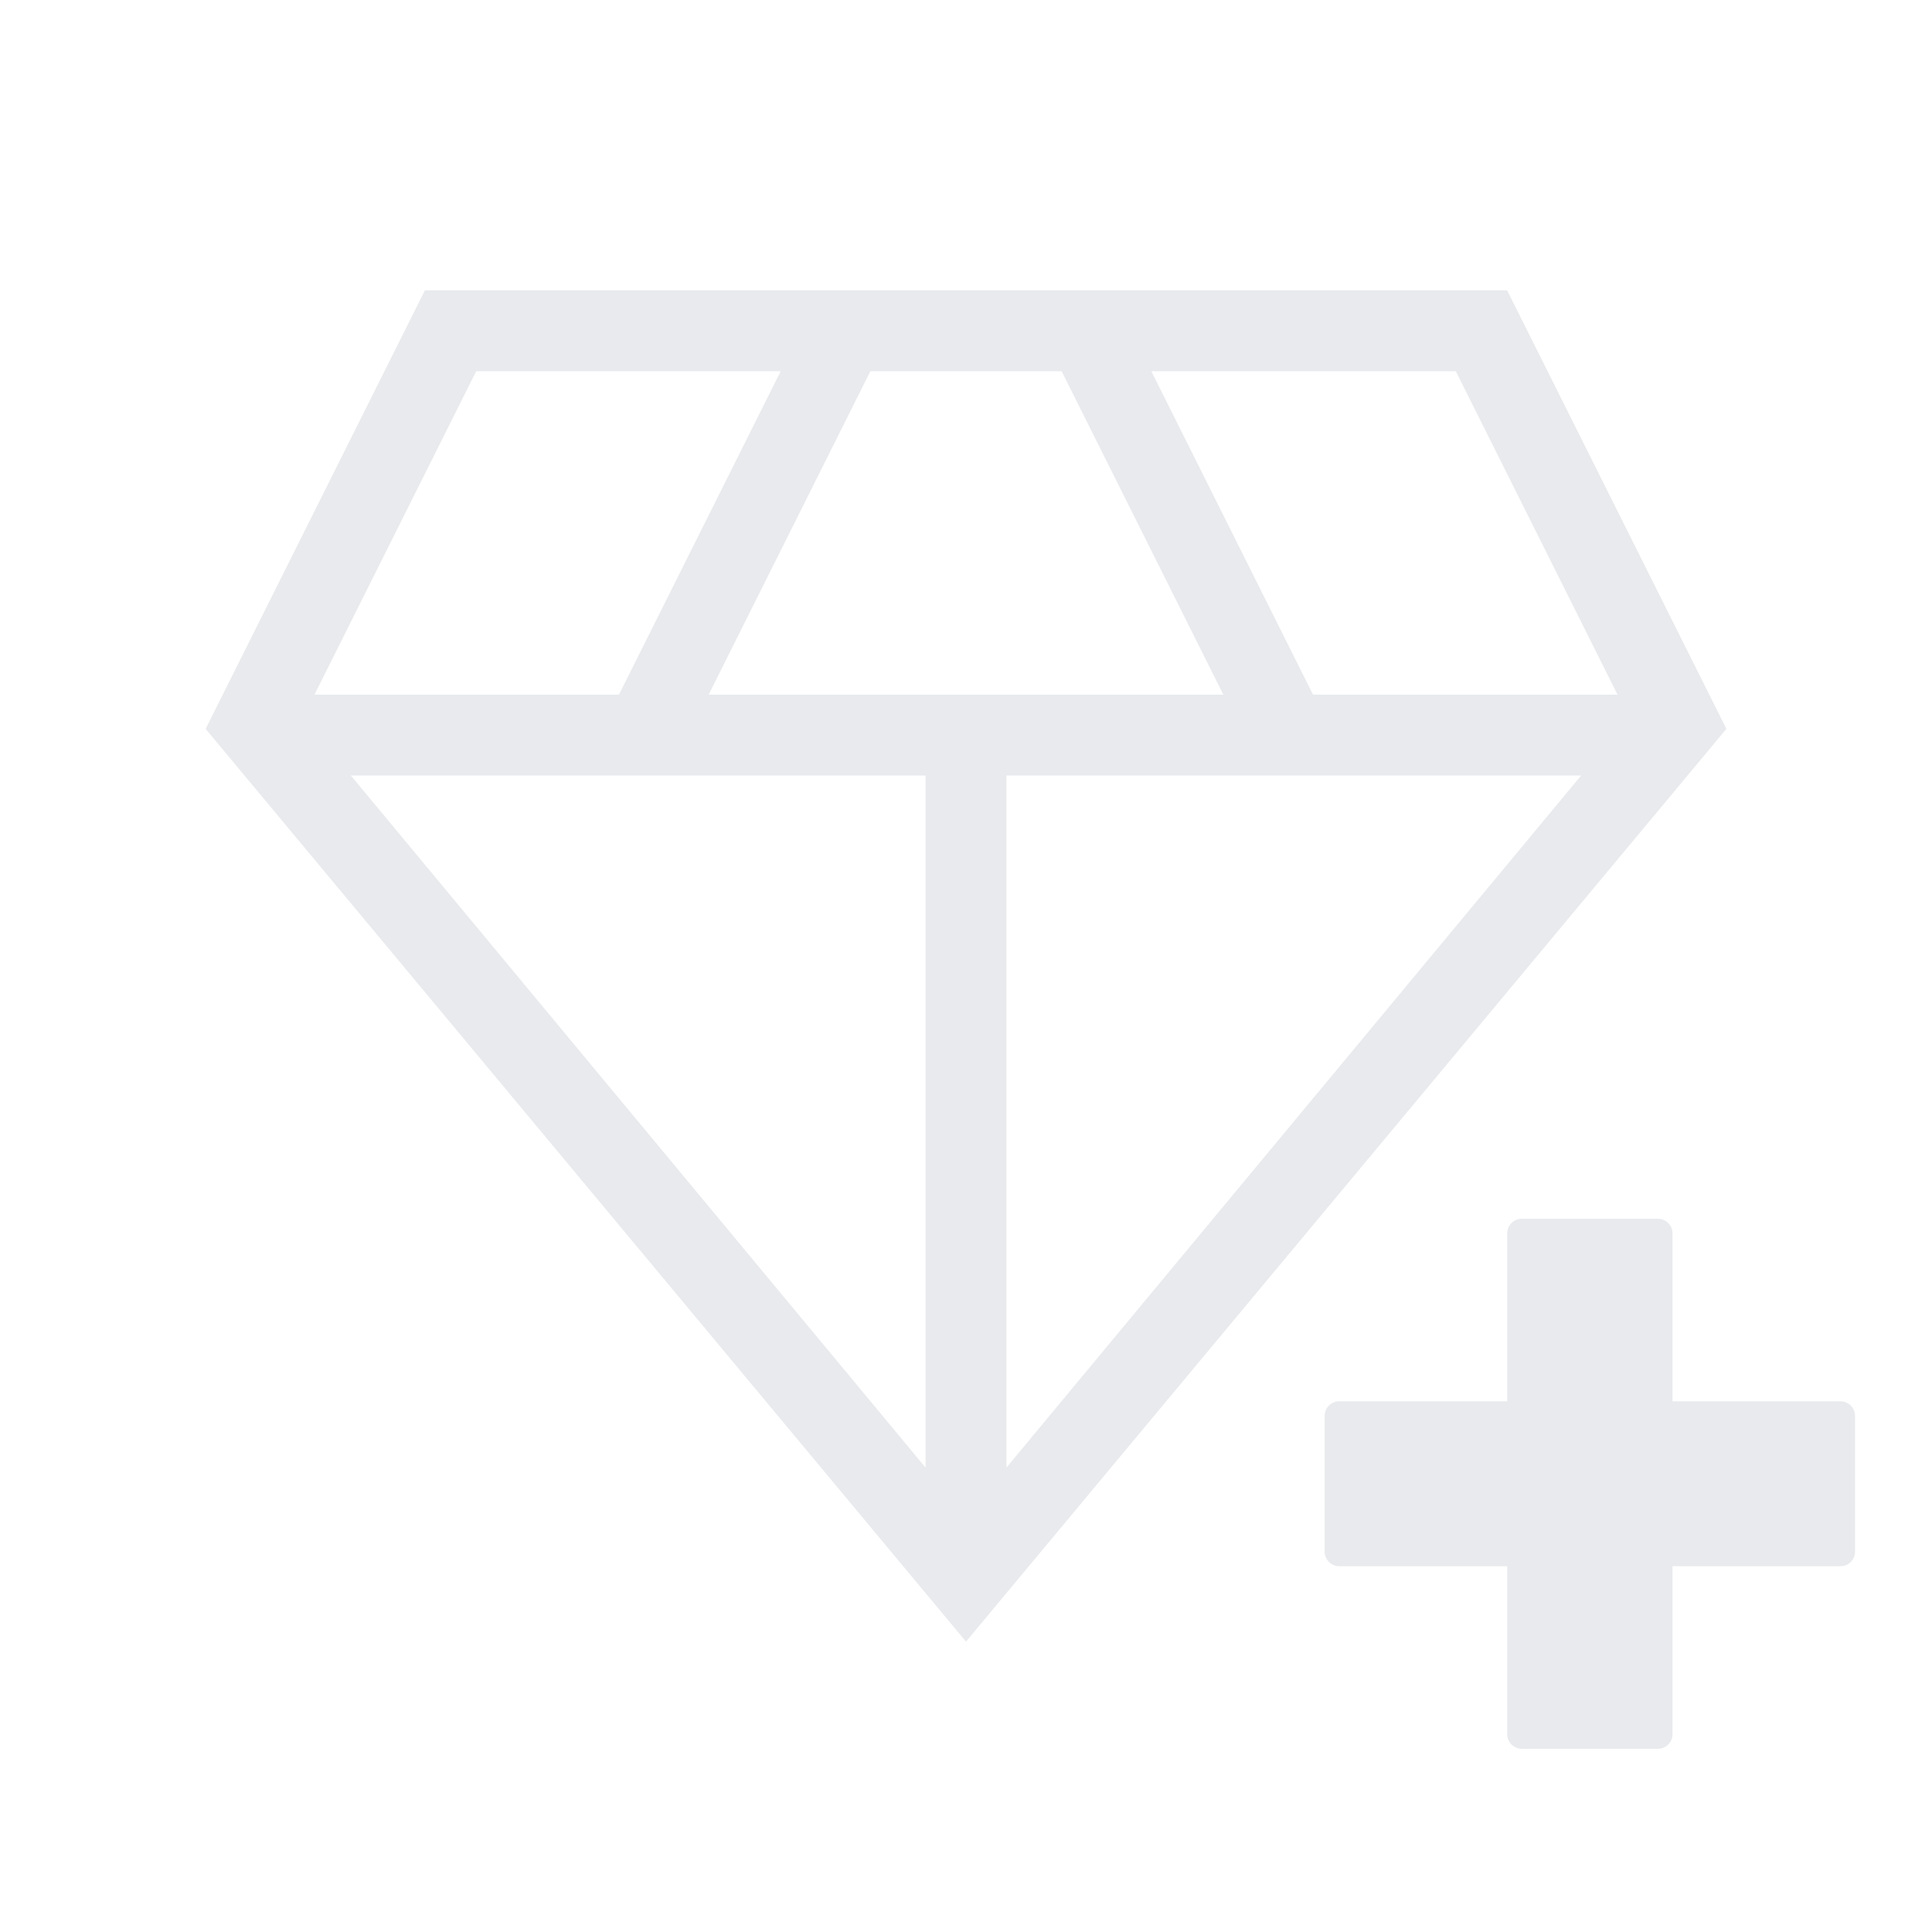
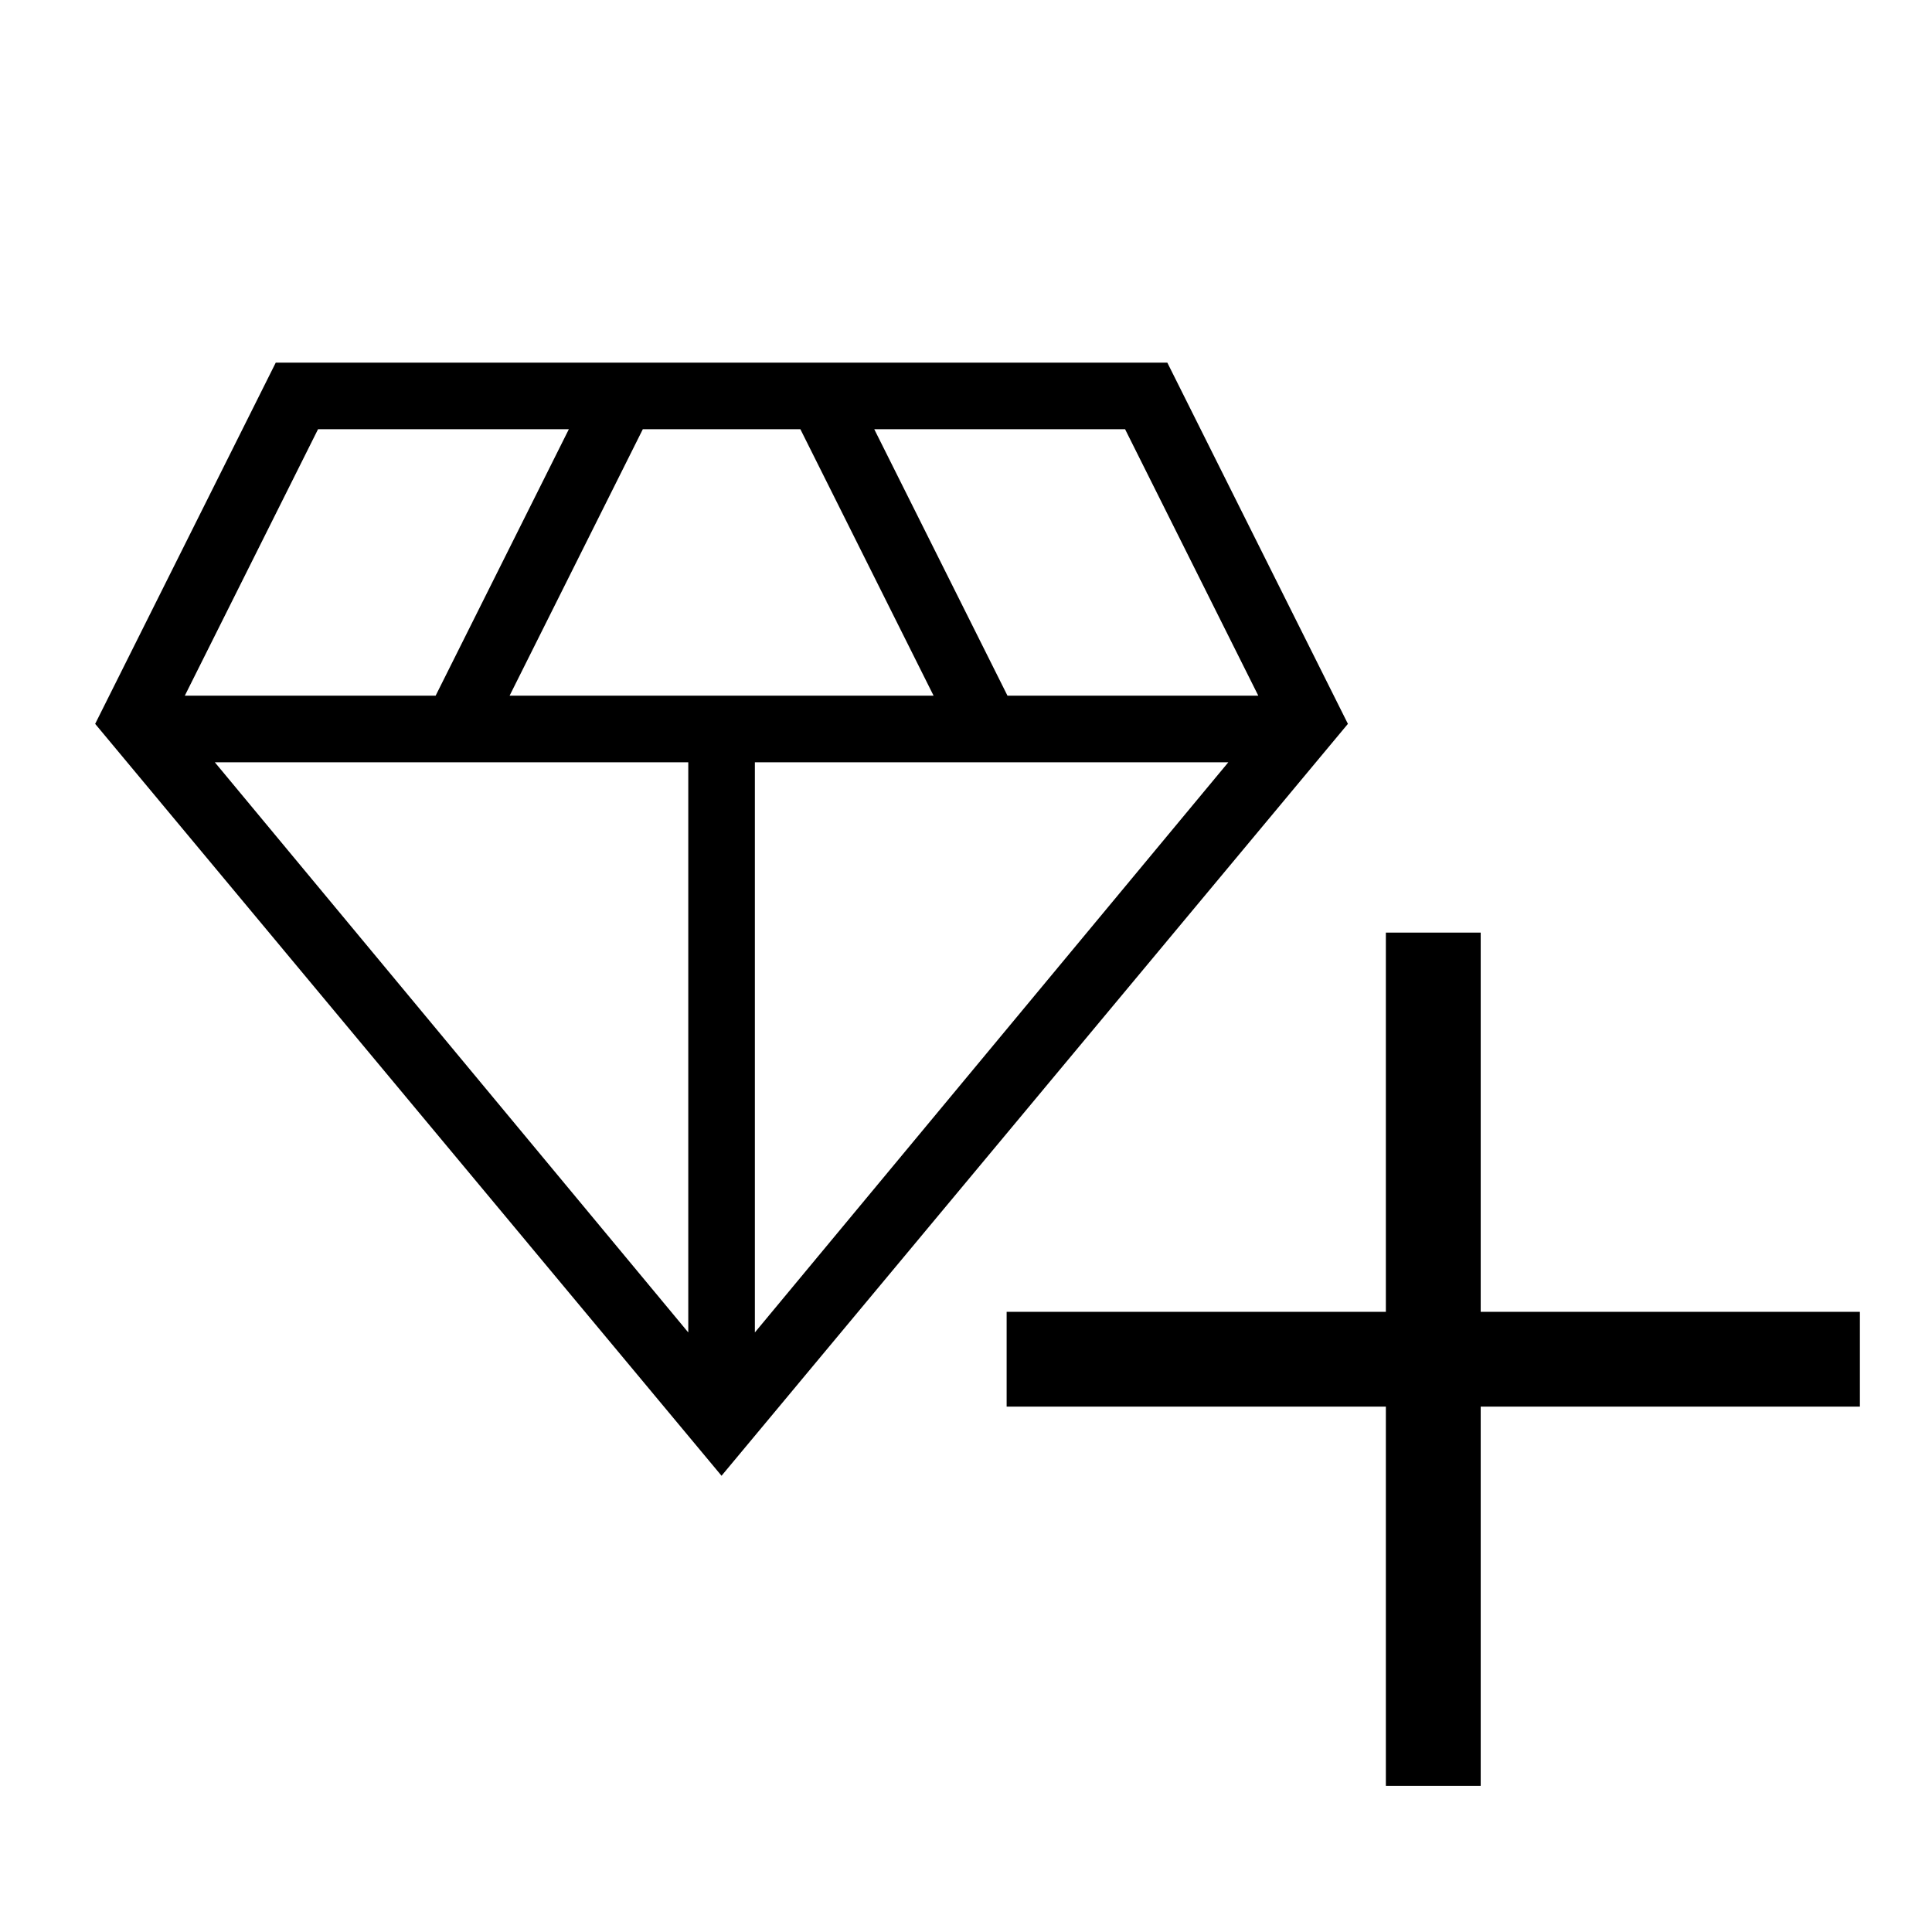
- <svg xml:space="preserve" viewBox="0 0 1080 1080">
-   <path d="M480-151.54 103.85-603.08 212.31-820h535.38l108.46 216.92L480-151.54ZM352.69-620h254.62l-80-160h-94.62l-80 160ZM460-237.62V-580H175.69L460-237.62Zm40 0L784.31-580H500v342.38ZM651.69-620h150.62l-80-160H571.69l80 160Zm-494 0h150.62l80-160H237.69l-80 160Z" style="stroke:none;stroke-width:1;stroke-dasharray:none;stroke-linecap:butt;stroke-dashoffset:0;stroke-linejoin:miter;stroke-miterlimit:4;fill:#e8eaed;fill-rule:nonzero;opacity:1" transform="matrix(1.13 0 0 1.13 -2.4 1088.92)" />
-   <path d="M40.747 13.955h18.507c1.099 0 1.988.89 1.988 1.986v22.846h22.844c1.098 0 1.984.888 1.984 1.986v18.453a1.983 1.983 0 0 1-1.984 1.986H61.242v22.846c0 1.099-.89 1.986-1.988 1.986H40.747a1.986 1.986 0 0 1-1.985-1.986V61.213H15.915a1.986 1.986 0 0 1-1.985-1.986V40.773c0-1.099.89-1.986 1.985-1.986h22.847V15.941c0-1.096.889-1.986 1.985-1.986z" style="stroke:#000;stroke-width:0;stroke-dasharray:none;stroke-linecap:butt;stroke-dashoffset:0;stroke-linejoin:miter;stroke-miterlimit:4;fill:#e8eaed;fill-rule:nonzero;opacity:1" transform="matrix(4.11 0 0 4.11 683.23 623.94)" vector-effect="non-scaling-stroke" />
+ <svg xmlns="http://www.w3.org/2000/svg" viewBox="0 0 512 512">
+   <path d="m191.22,391.1L25.22,191.83l47.86-95.73h236.27l47.86,95.73-166,199.27Zm-56.18-206.74h112.37l-35.3-70.61h-41.76l-35.3,70.61Zm47.36,168.75v-151.1H56.93l125.47,151.1Zm17.65,0l125.47-151.1h-125.47v151.1Zm66.94-168.75h66.47l-35.3-70.61h-66.47l35.3,70.61Zm-218.01,0h66.47l35.3-70.61h-66.47l-35.3,70.61Z" />
+   <polygon points="367.27 473.27 367.27 372.77 266.77 372.77 266.77 347.65 367.27 347.65 367.27 247.15 392.4 247.15 392.4 347.65 492.89 347.65 492.89 372.77 392.4 372.77 392.4 473.27 367.27 473.27" />
</svg>
